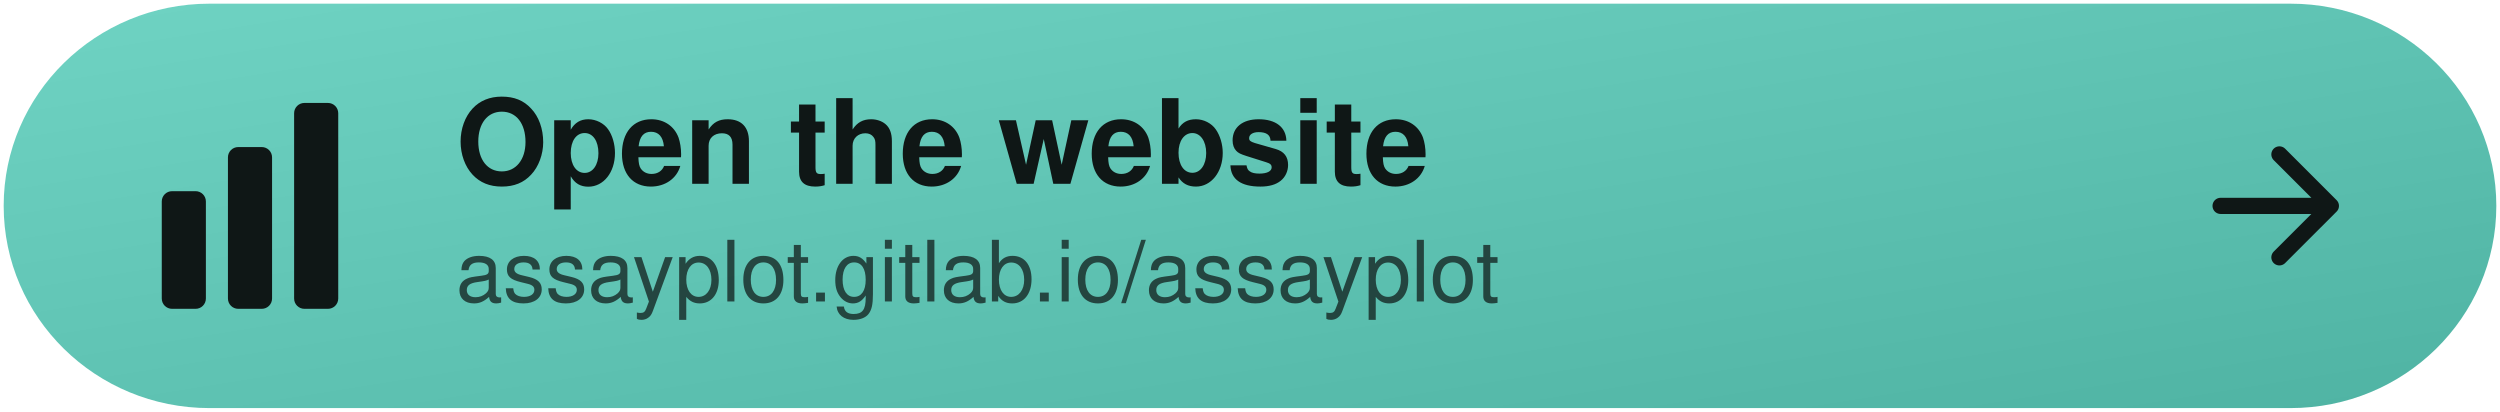
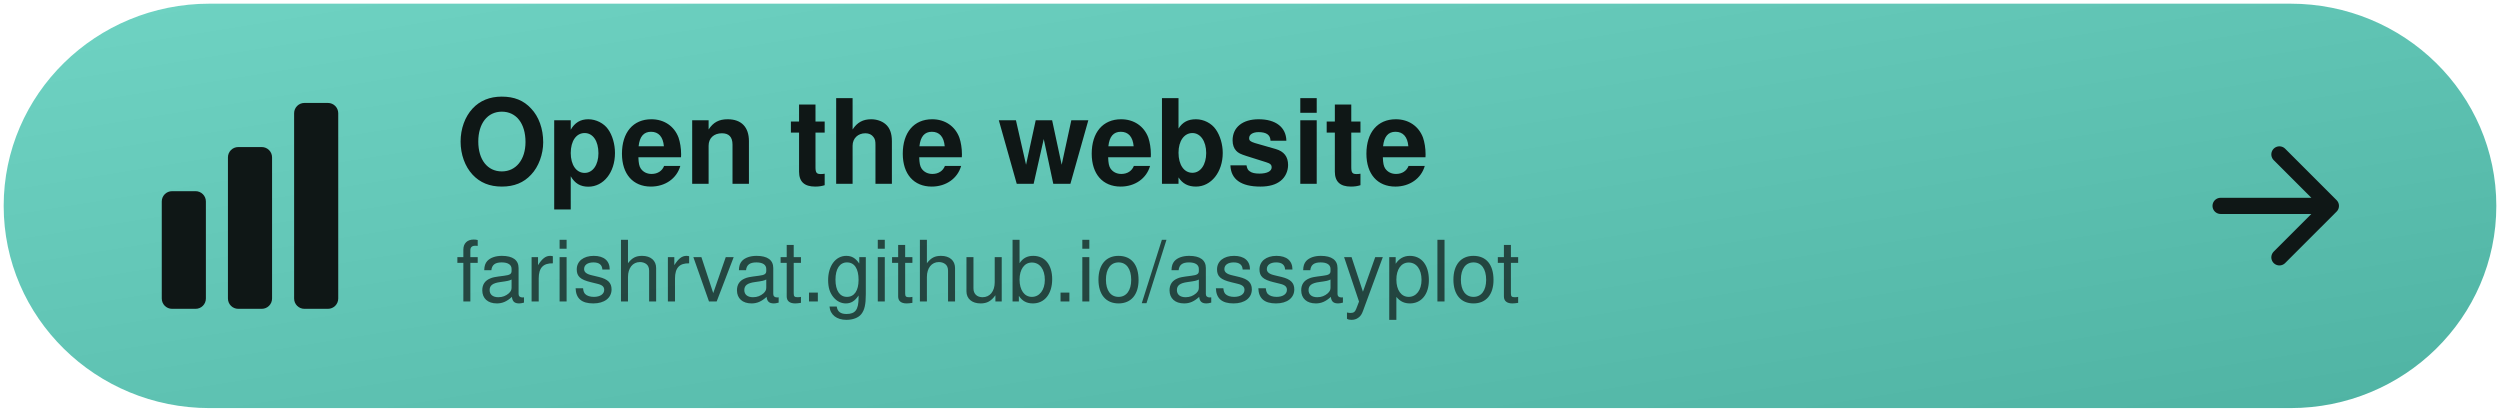
- <svg xmlns="http://www.w3.org/2000/svg" width="340" height="56" viewBox="0 0 340 56" role="img" aria-label="Open the website: assayplot.gitlab.io/assayplot">
+ <svg xmlns="http://www.w3.org/2000/svg" width="340" height="56" viewBox="0 0 340 56" role="img" aria-label="Open the website: farishrvat.github.io/assayplot">
  <defs>
    <linearGradient id="fill" x1="0" y1="0" x2="1" y2="1">
      <stop offset="0" stop-color="#6FD3C3" />
      <stop offset="1" stop-color="#4FB3A3" />
    </linearGradient>
  </defs>
  <rect x="0.5" y="0.5" width="339" height="55" rx="28" fill="url(#fill)" />
  <g transform="translate(22 14)" fill="#0F1716">
    <rect x="0" y="12" width="6" height="16" rx="1.4" />
    <rect x="9" y="6" width="6" height="22" rx="1.4" />
    <rect x="18" y="0" width="6" height="28" rx="1.4" />
  </g>
  <text x="62" y="25" fill="#0F1716" font-family="-apple-system, BlinkMacSystemFont, 'Segoe UI', Helvetica, Arial, sans-serif" font-size="16" font-weight="650">Open the website</text>
-   <text x="62" y="41" fill="#0F1716" fill-opacity="0.72" font-family="-apple-system, BlinkMacSystemFont, 'Segoe UI', Helvetica, Arial, sans-serif" font-size="11.5">assayplot.gitlab.io/assayplot</text>
+   <text x="62" y="41" fill="#0F1716" fill-opacity="0.72" font-family="-apple-system, BlinkMacSystemFont, 'Segoe UI', Helvetica, Arial, sans-serif" font-size="11.5">farishrvat.github.io/assayplot</text>
  <path d="M302 28h14M310 21l7 7-7 7" fill="none" stroke="#0F1716" stroke-width="2.2" stroke-linecap="round" stroke-linejoin="round" />
</svg>
